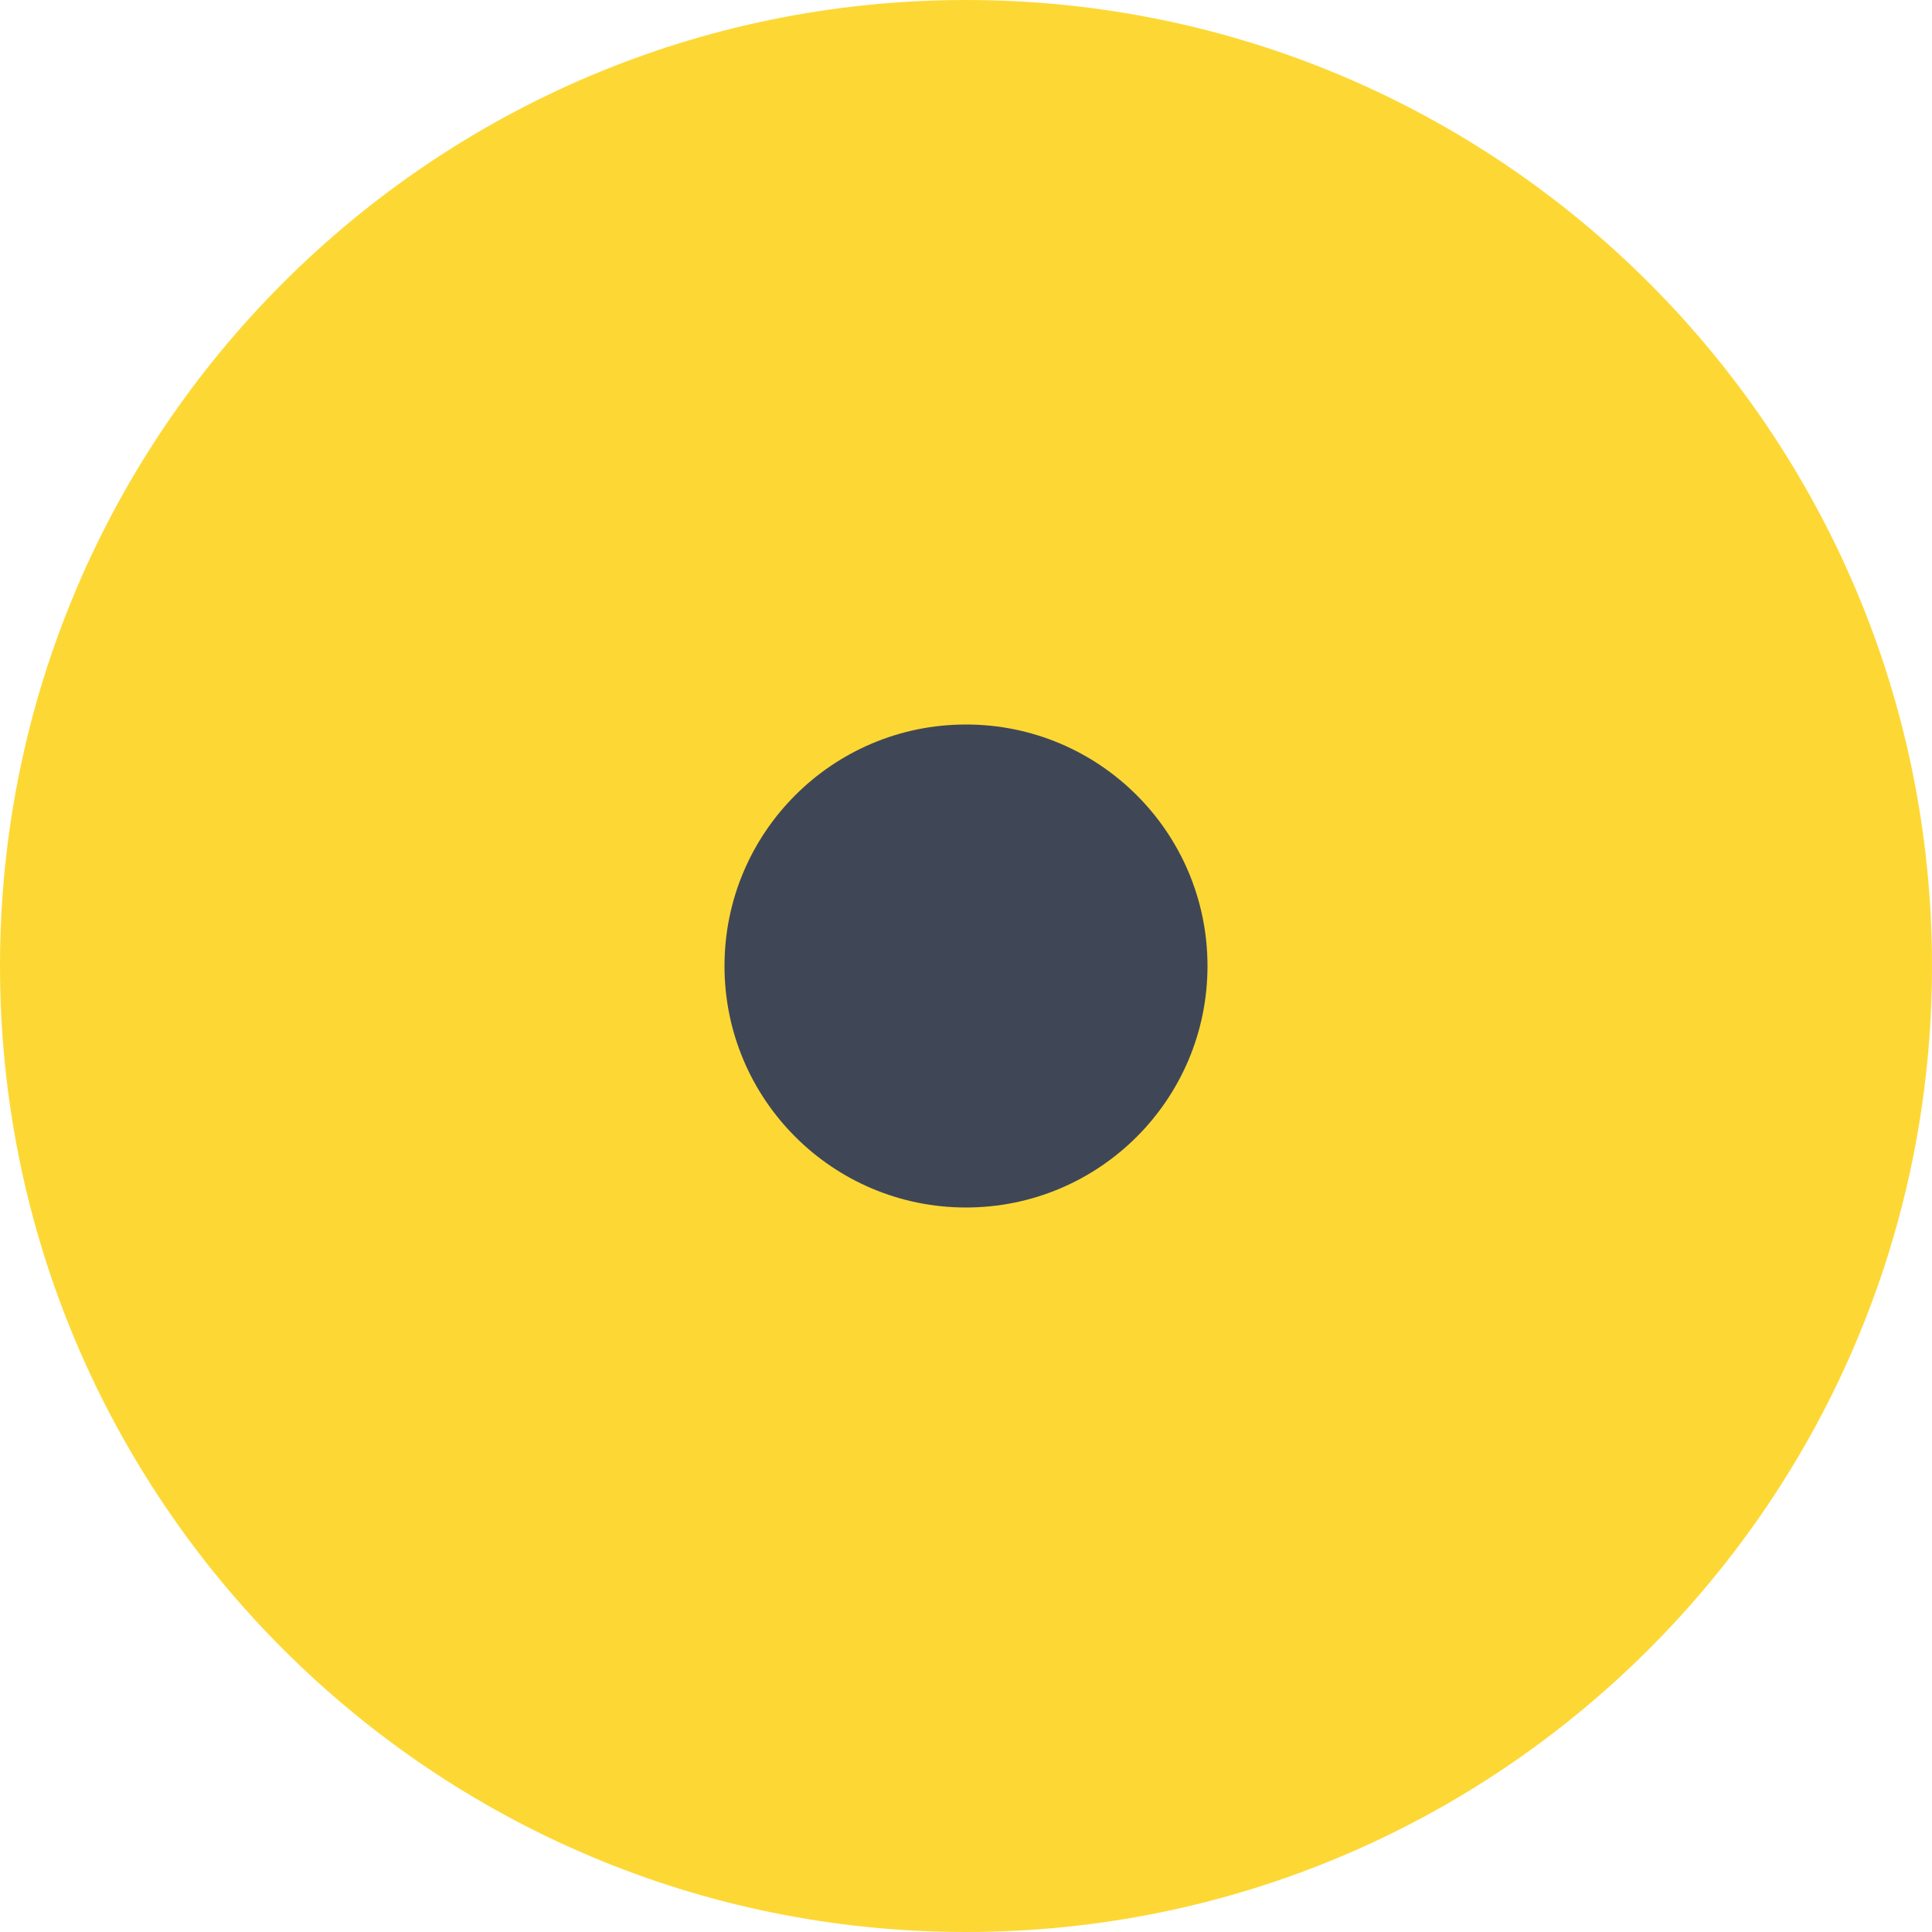
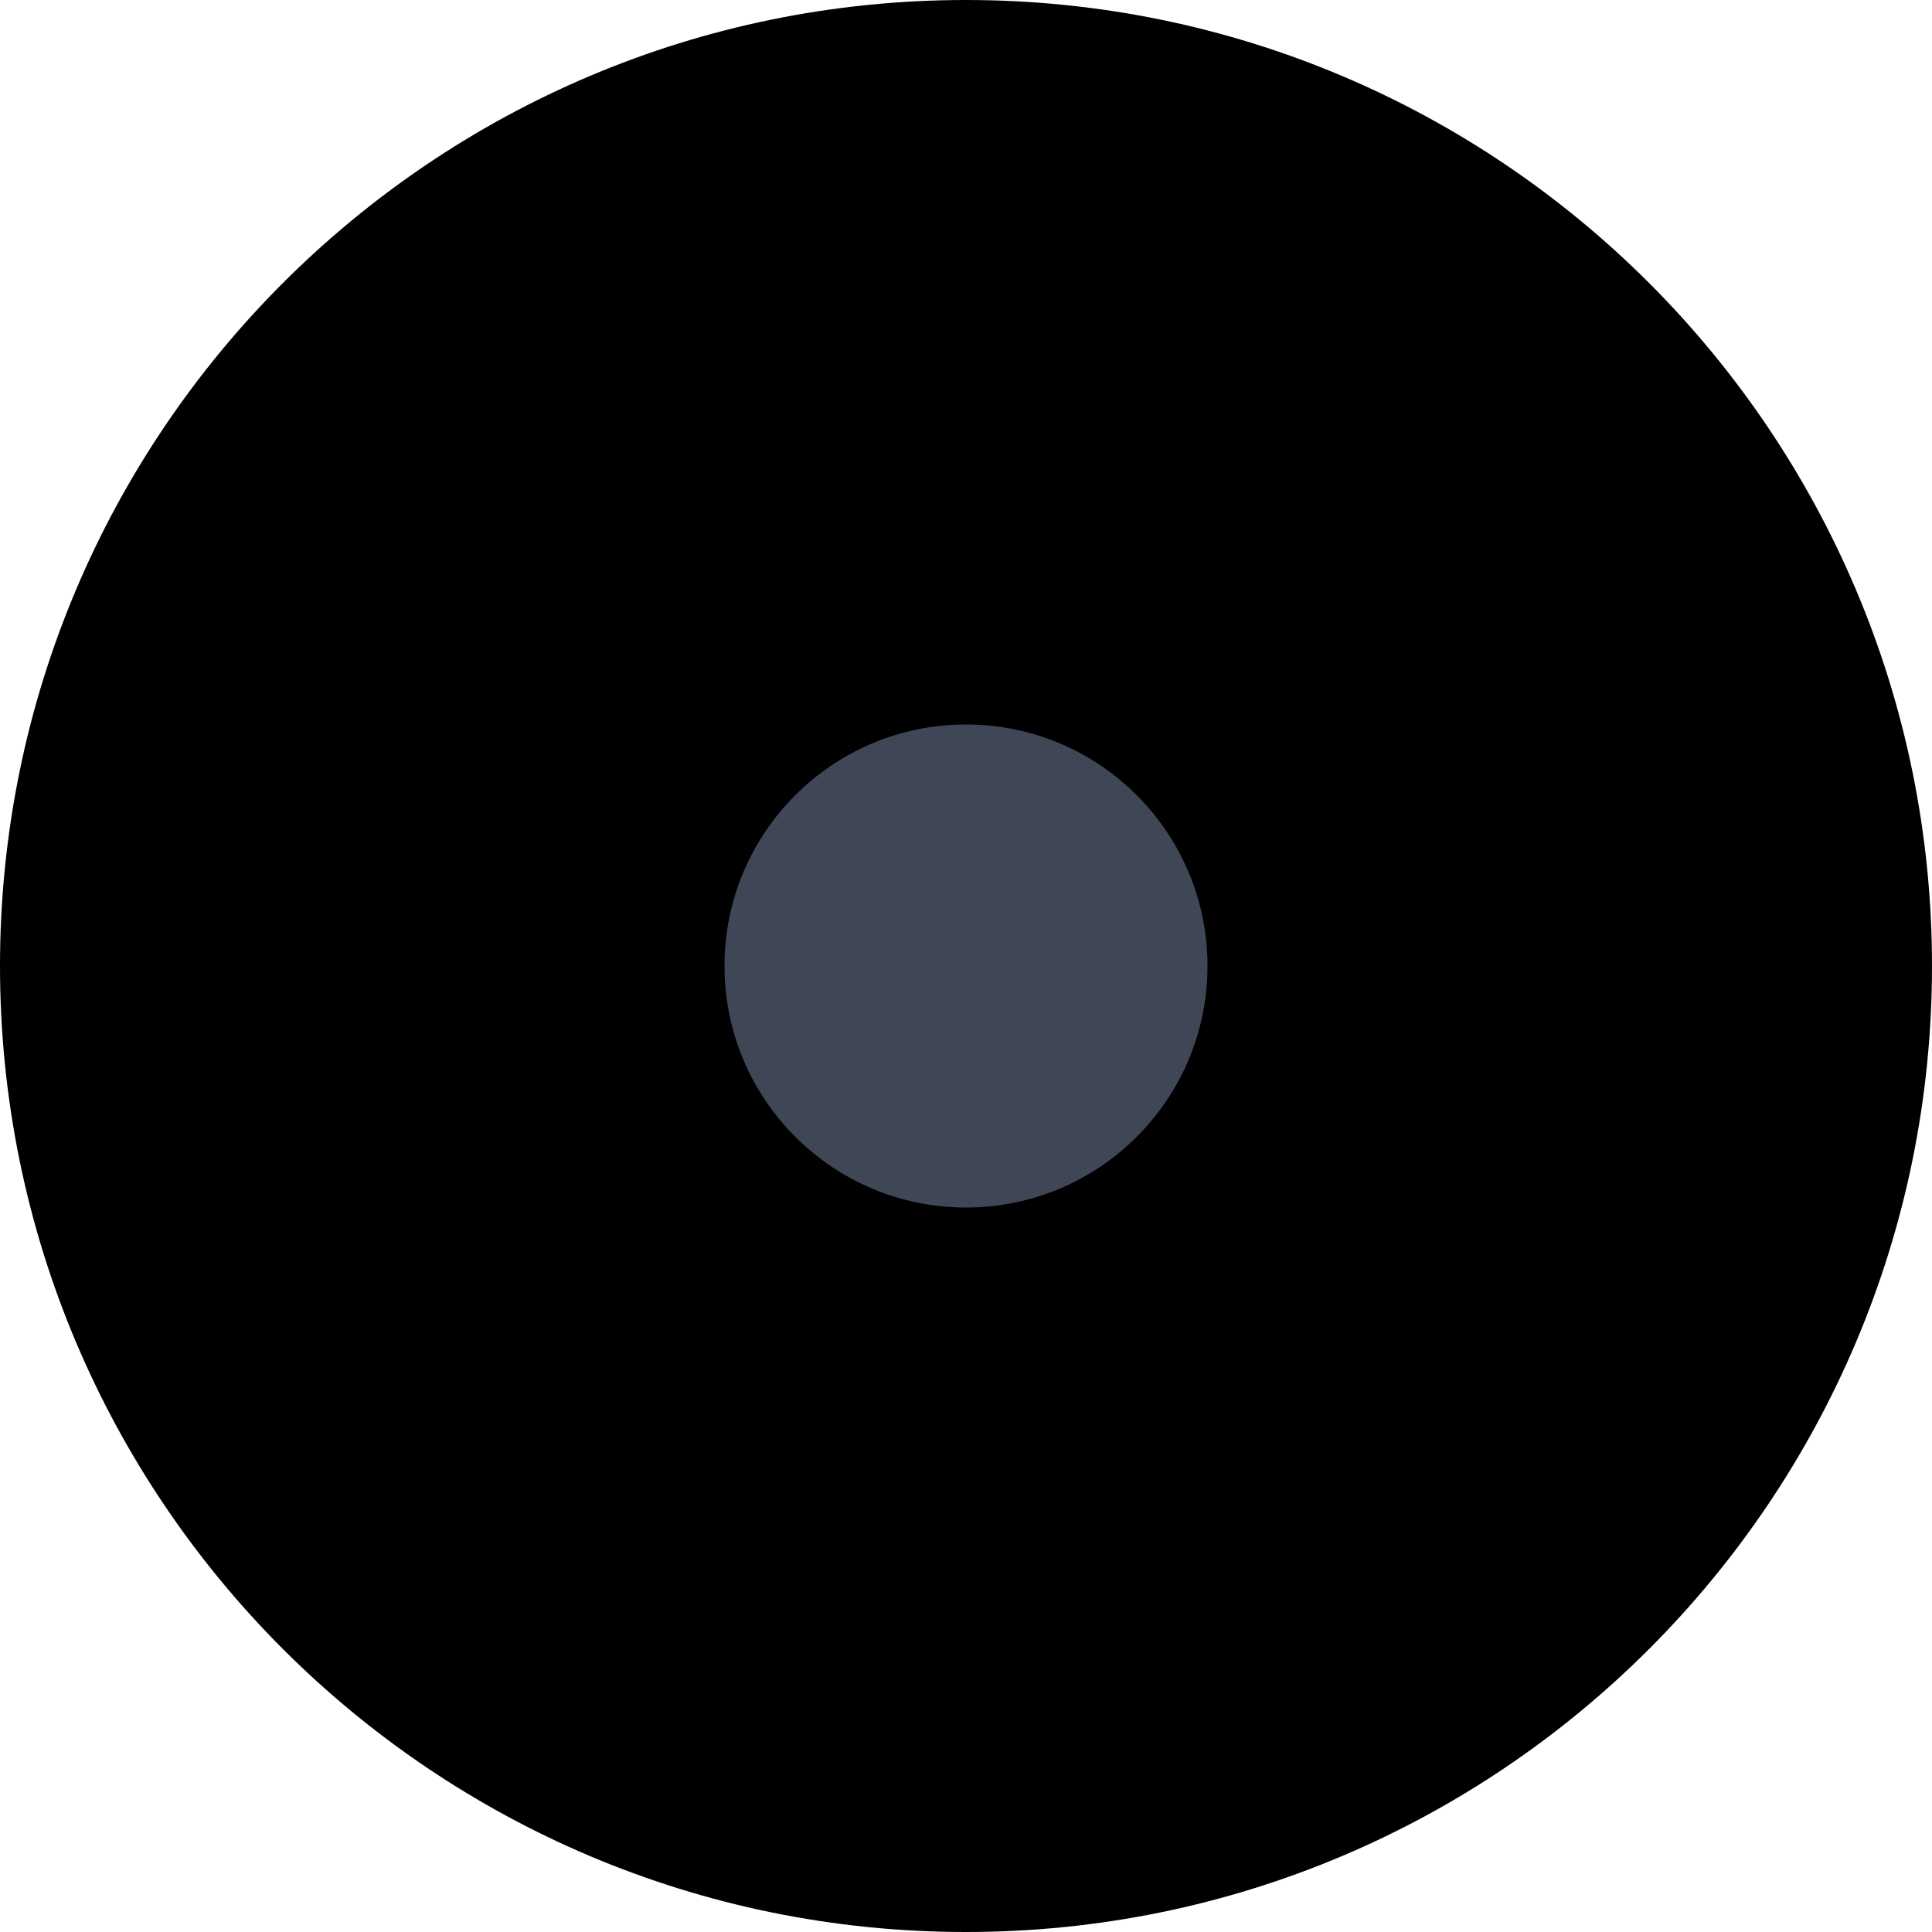
- <svg xmlns="http://www.w3.org/2000/svg" width="24" height="24" viewBox="0 0 24 24" fill="none">
-   <path fill-rule="evenodd" clip-rule="evenodd" d="M12 24C18.627 24 24 18.627 24 12C24 5.373 18.627 0 12 0C5.373 0 0 5.373 0 12C0 18.627 5.373 24 12 24Z" fill="#FDD835" />
+ <svg xmlns="http://www.w3.org/2000/svg" viewBox="0 0 24 24">
+   <path fill-rule="evenodd" clip-rule="evenodd" d="M12 24C18.627 24 24 18.627 24 12C24 5.373 18.627 0 12 0C5.373 0 0 5.373 0 12C0 18.627 5.373 24 12 24Z" />
  <path fill-rule="evenodd" clip-rule="evenodd" d="M12 15C13.657 15 15 13.657 15 12C15 10.343 13.657 9 12 9C10.343 9 9 10.343 9 12C9 13.657 10.343 15 12 15Z" fill="#3F4756" />
</svg>
